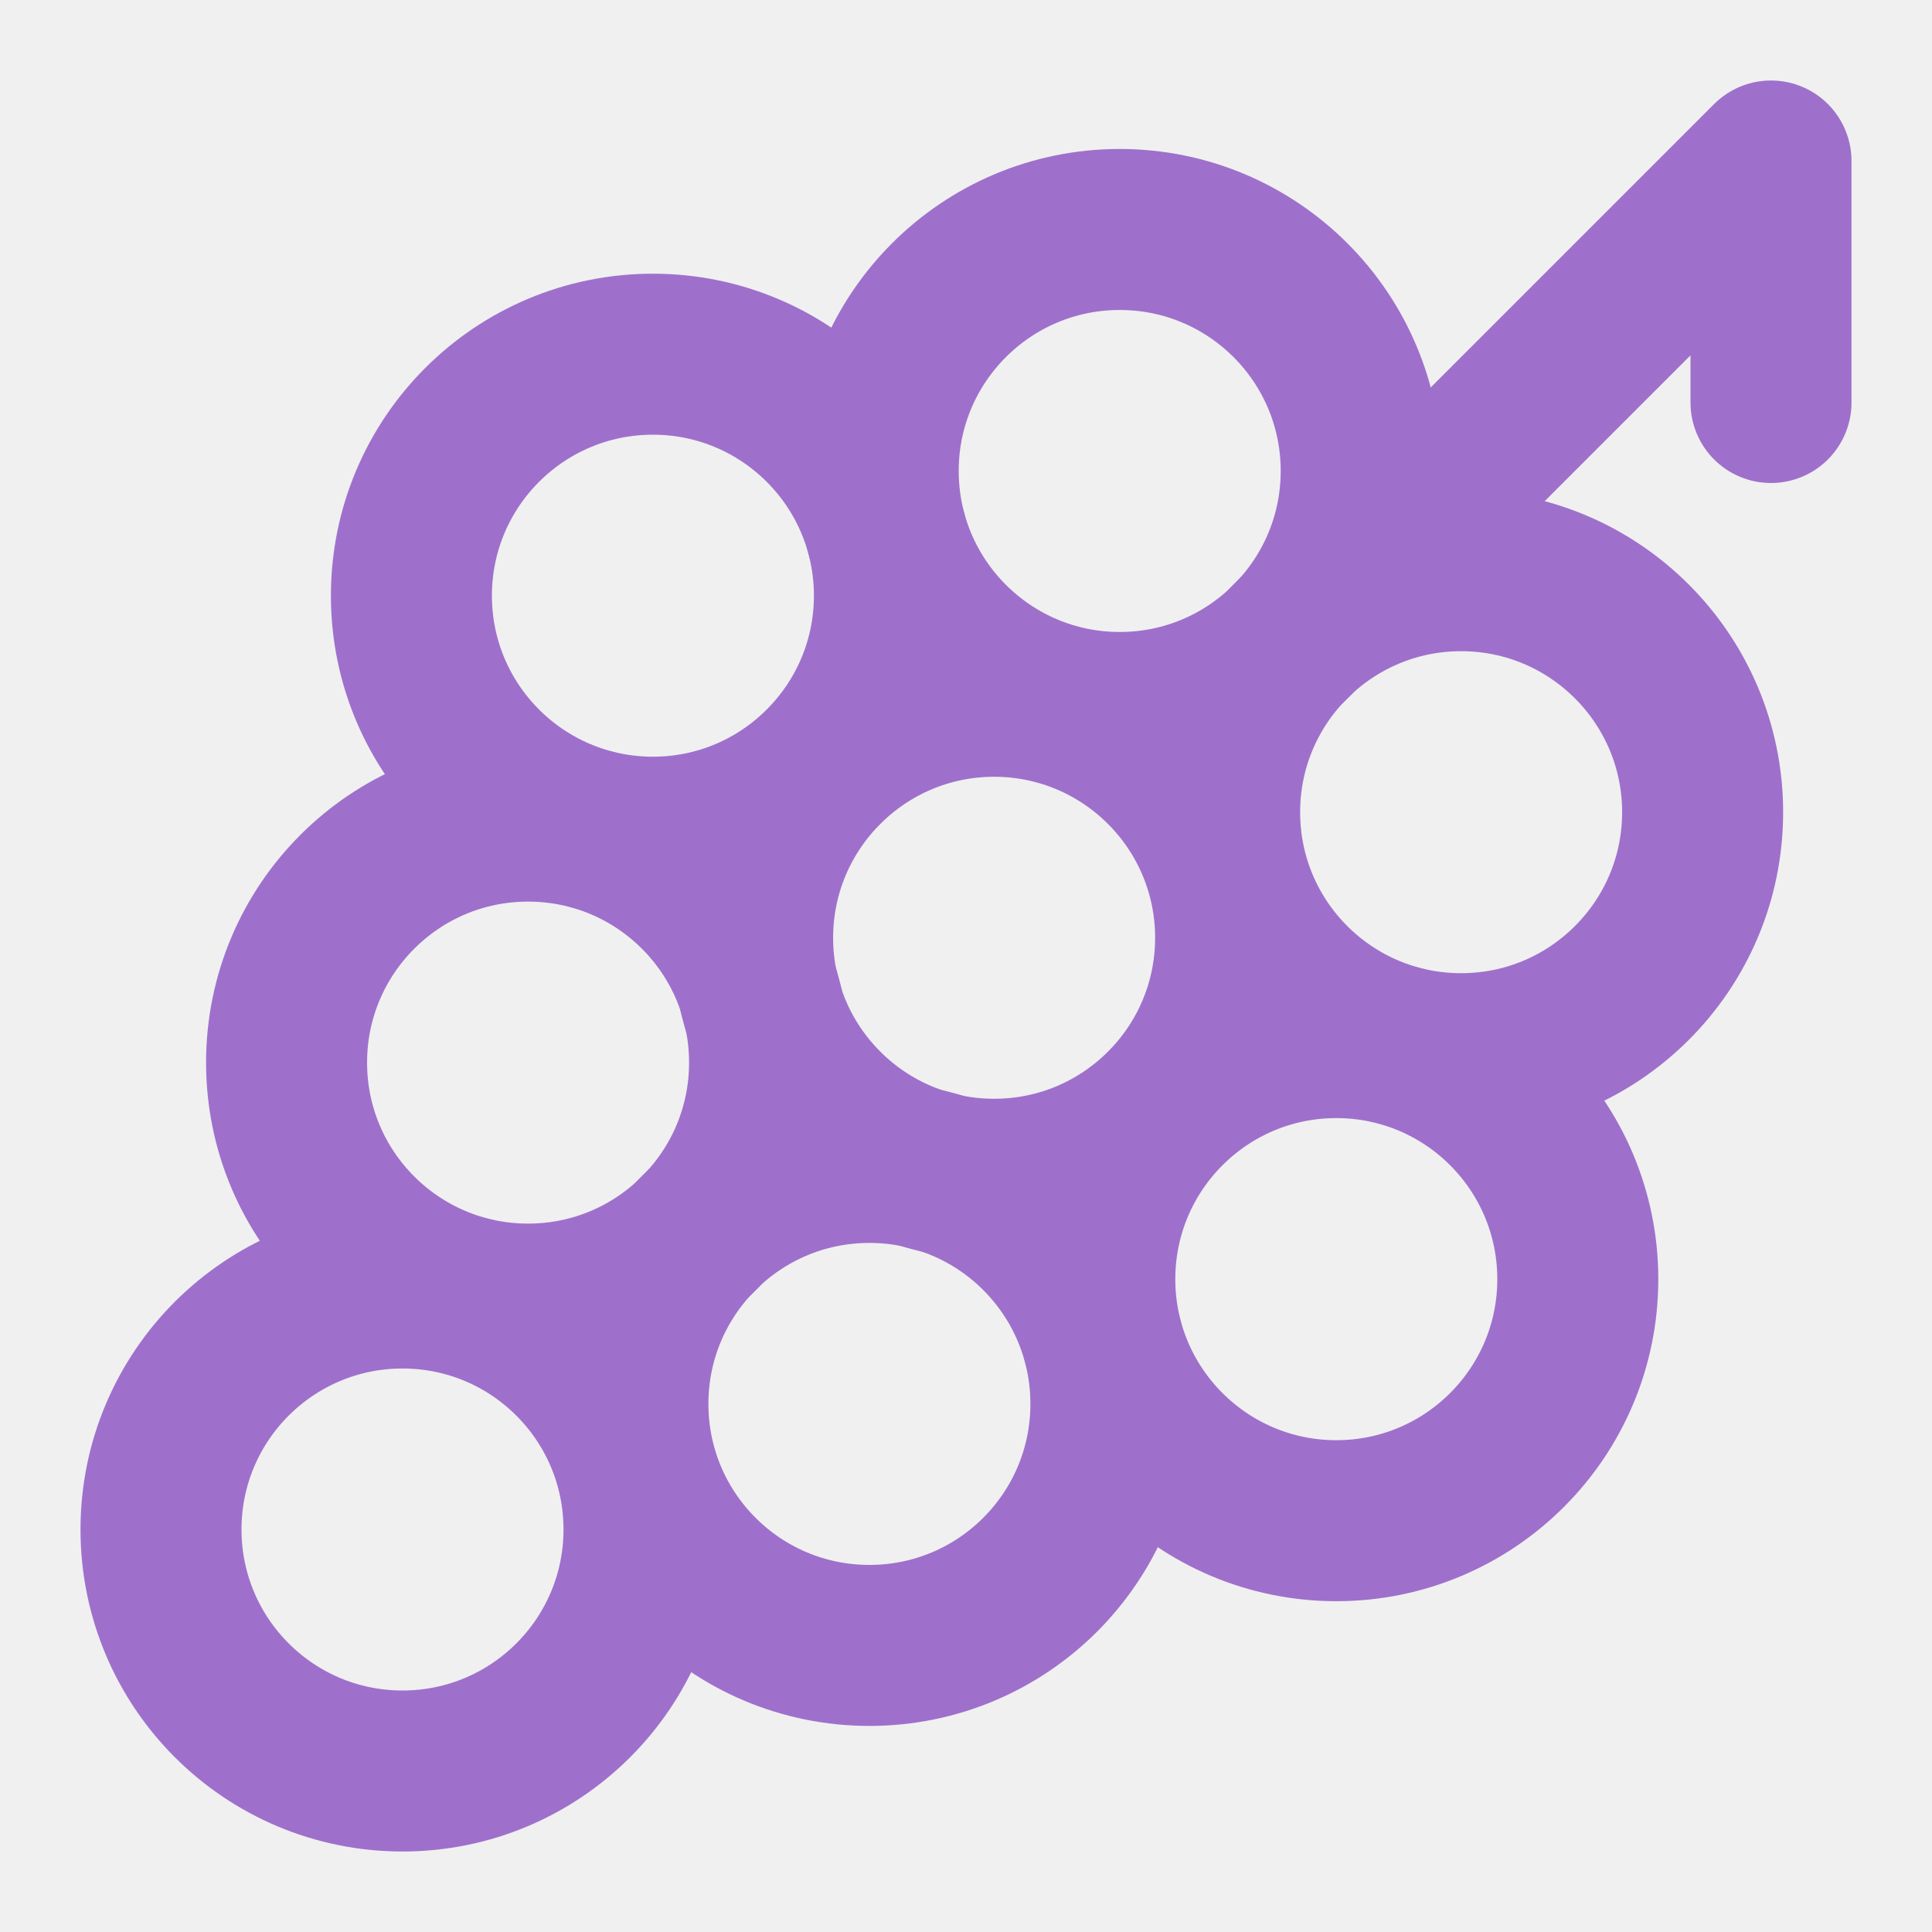
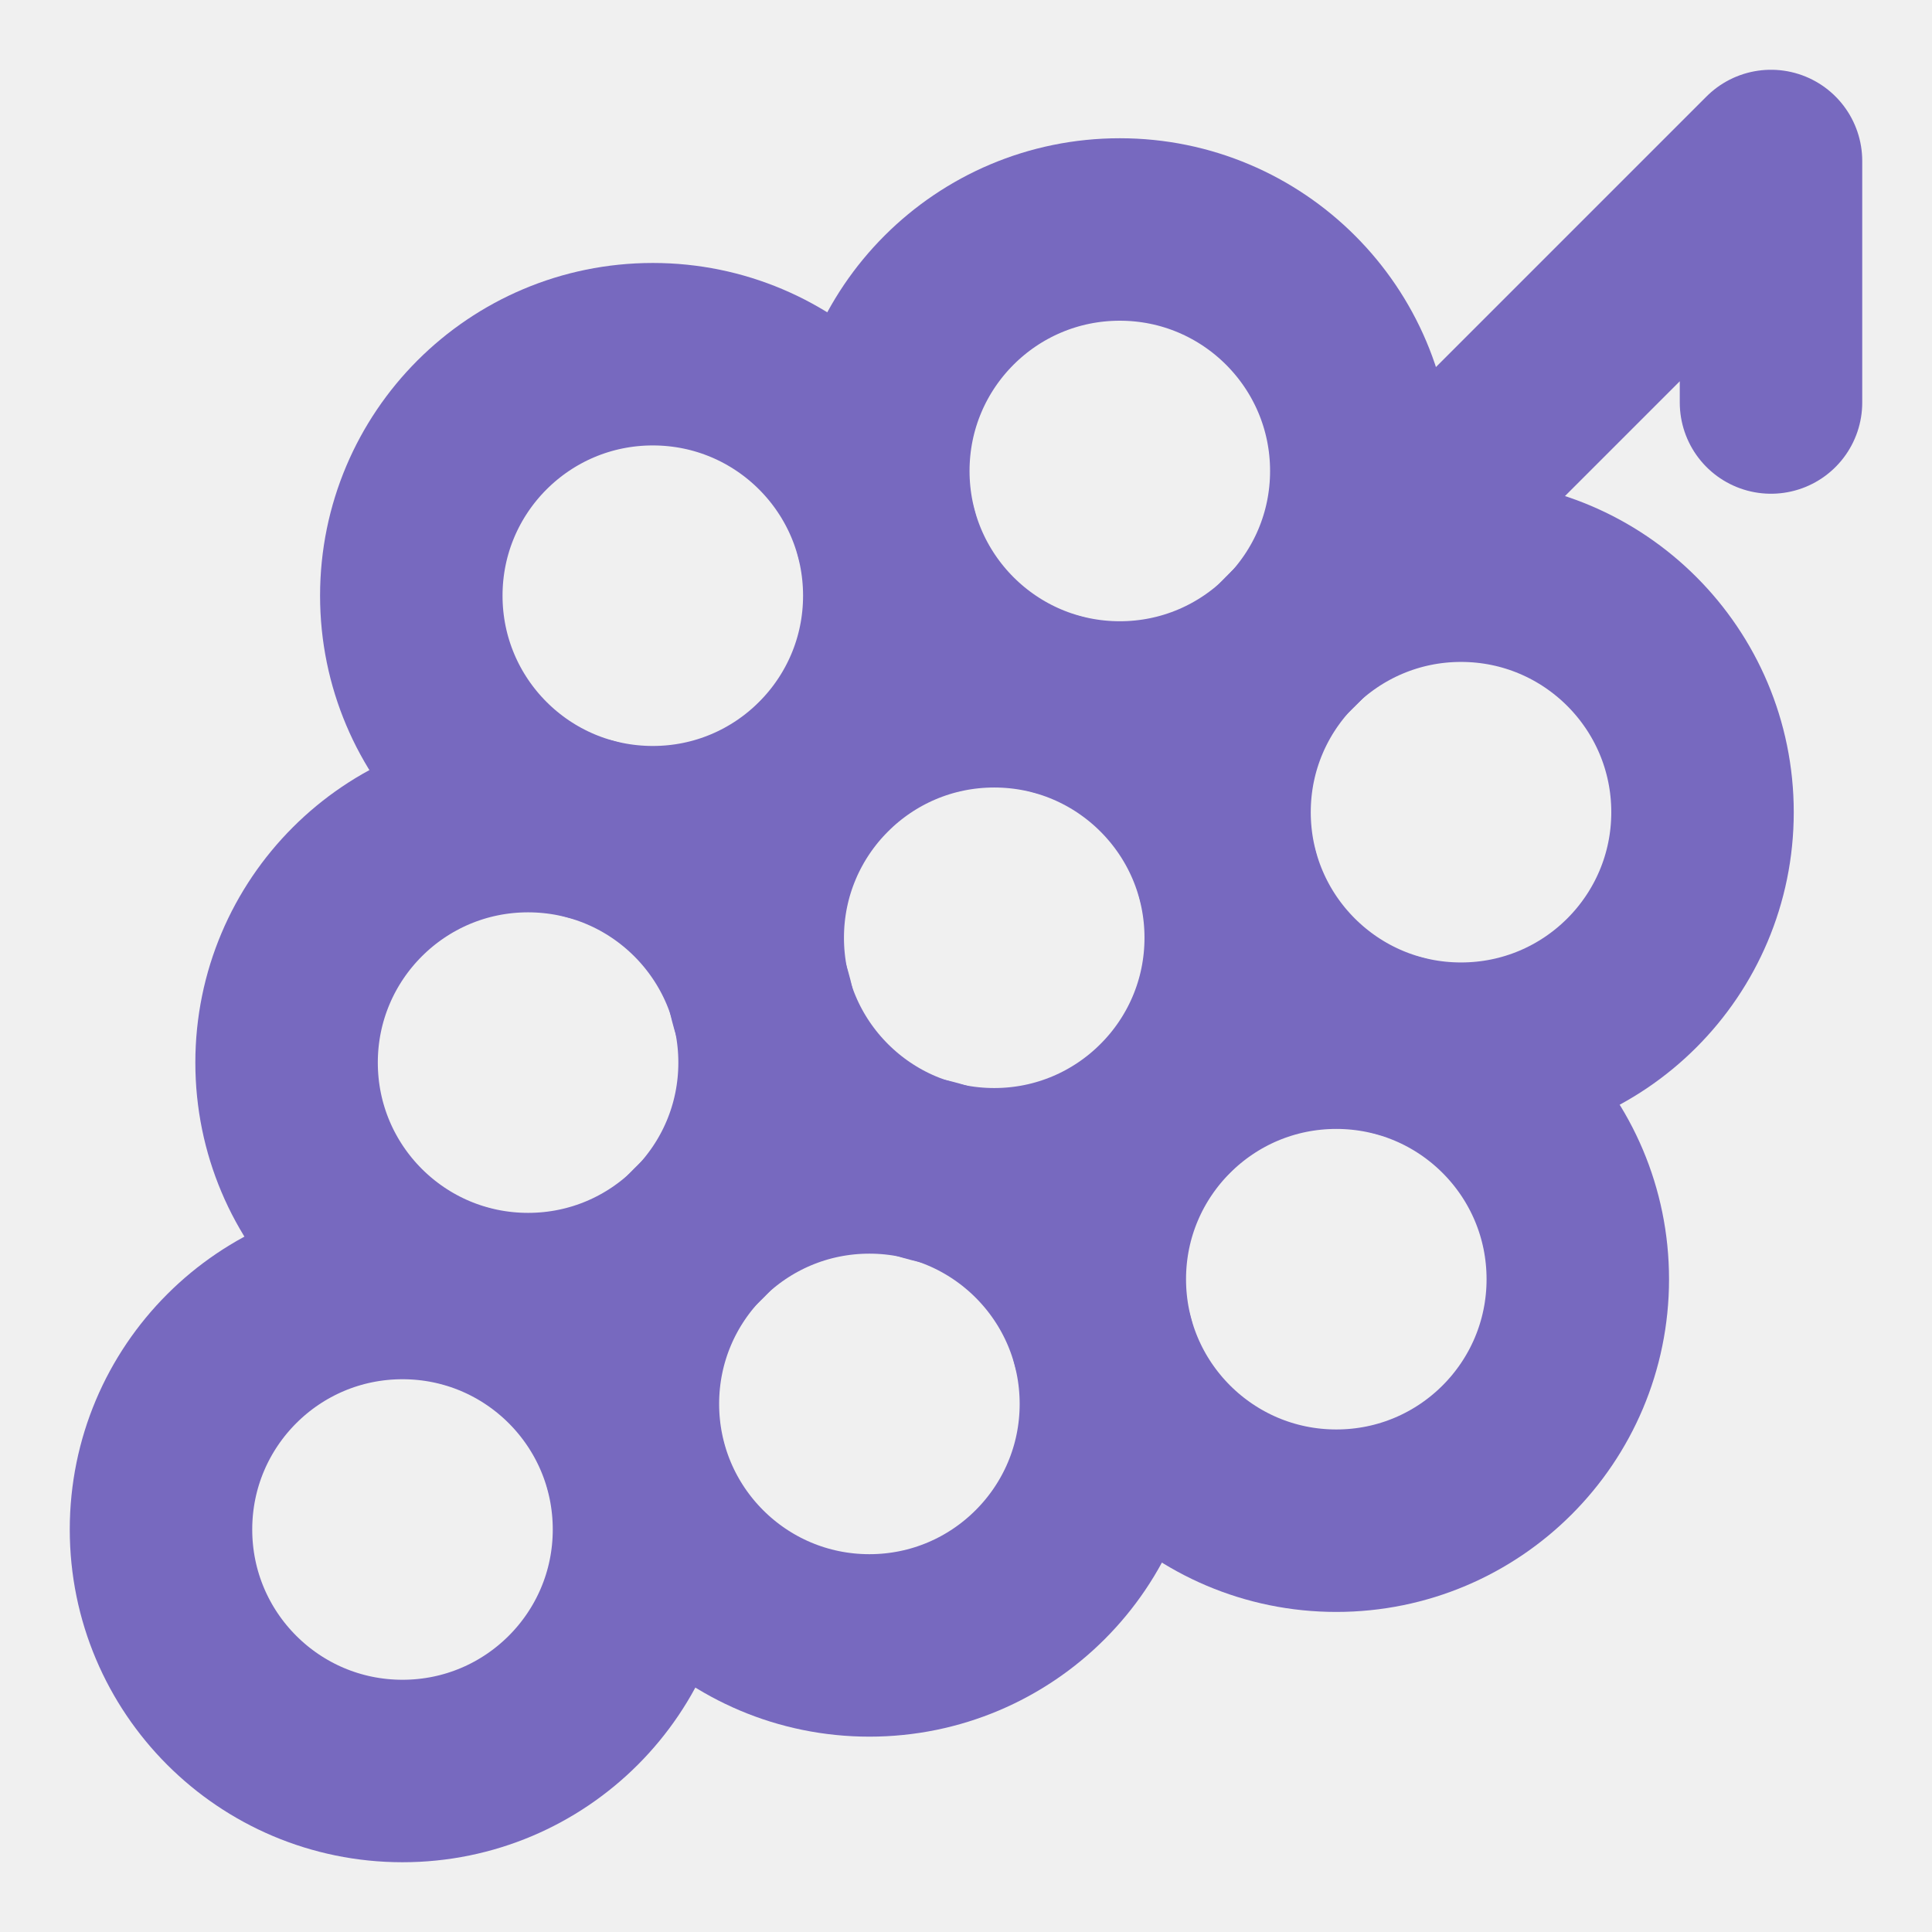
<svg xmlns="http://www.w3.org/2000/svg" width="18" height="18" viewBox="0 0 18 18" fill="none">
-   <g clip-path="url(#clip0_146_454)">
-     <path d="M16.5 3.75V1.5L12.082 5.918" stroke="#9E70CC" stroke-width="1.5" stroke-linecap="round" stroke-linejoin="round" />
-     <path d="M12.45 14.168C13.693 14.168 14.7 13.16 14.7 11.918C14.7 10.675 13.693 9.667 12.45 9.667C11.207 9.667 10.2 10.675 10.2 11.918C10.2 13.16 11.207 14.168 12.45 14.168Z" stroke="#9E70CC" stroke-width="1.5" stroke-linecap="round" stroke-linejoin="round" />
-     <path d="M6.083 7.8C7.325 7.8 8.333 6.792 8.333 5.55C8.333 4.307 7.325 3.3 6.083 3.3C4.84 3.3 3.833 4.307 3.833 5.55C3.833 6.792 4.84 7.8 6.083 7.8Z" stroke="#9E70CC" stroke-width="1.5" stroke-linecap="round" stroke-linejoin="round" />
-     <path d="M9.262 10.987C10.505 10.987 11.512 9.98 11.512 8.737C11.512 7.495 10.505 6.487 9.262 6.487C8.02 6.487 7.012 7.495 7.012 8.737C7.012 9.98 8.02 10.987 9.262 10.987Z" stroke="#9E70CC" stroke-width="1.5" stroke-linecap="round" stroke-linejoin="round" />
-     <path d="M10.432 6.638C11.675 6.638 12.682 5.63 12.682 4.388C12.682 3.145 11.675 2.138 10.432 2.138C9.19 2.138 8.182 3.145 8.182 4.388C8.182 5.63 9.19 6.638 10.432 6.638Z" stroke="#9E70CC" stroke-width="1.5" stroke-linecap="round" stroke-linejoin="round" />
-     <path d="M13.613 9.817C14.855 9.817 15.863 8.81 15.863 7.567C15.863 6.325 14.855 5.317 13.613 5.317C12.37 5.317 11.363 6.325 11.363 7.567C11.363 8.81 12.37 9.817 13.613 9.817Z" stroke="#9E70CC" stroke-width="1.5" stroke-linecap="round" stroke-linejoin="round" />
-     <path d="M4.92 12.15C6.163 12.15 7.17 11.143 7.17 9.9C7.17 8.657 6.163 7.65 4.92 7.65C3.677 7.65 2.67 8.657 2.67 9.9C2.67 11.143 3.677 12.15 4.92 12.15Z" stroke="#9E70CC" stroke-width="1.5" stroke-linecap="round" stroke-linejoin="round" />
-     <path d="M8.1 15.33C9.343 15.33 10.35 14.323 10.35 13.08C10.35 11.837 9.343 10.83 8.1 10.83C6.857 10.83 5.85 11.837 5.85 13.08C5.85 14.323 6.857 15.33 8.1 15.33Z" stroke="#9E70CC" stroke-width="1.5" stroke-linecap="round" stroke-linejoin="round" />
-     <path d="M3.75 16.5C4.993 16.5 6 15.493 6 14.25C6 13.007 4.993 12 3.75 12C2.507 12 1.5 13.007 1.5 14.25C1.5 15.493 2.507 16.5 3.75 16.5Z" stroke="#9E70CC" stroke-width="1.5" stroke-linecap="round" stroke-linejoin="round" />
+   <g clip-path="url(#clip0_200_1331)">
+     <path d="M16.5 3.75V1.5L12.082 5.918" stroke="#7769BF" stroke-width="1.7" stroke-linecap="round" stroke-linejoin="round" />
+     <path d="M12.45 14.168C13.693 14.168 14.7 13.161 14.7 11.918C14.7 10.675 13.693 9.668 12.45 9.668C11.208 9.668 10.2 10.675 10.2 11.918C10.2 13.161 11.208 14.168 12.45 14.168Z" stroke="#7769BF" stroke-width="1.7" stroke-linecap="round" stroke-linejoin="round" />
+     <path d="M6.082 7.8C7.325 7.8 8.332 6.792 8.332 5.55C8.332 4.307 7.325 3.3 6.082 3.3C4.839 3.3 3.832 4.307 3.832 5.55C3.832 6.792 4.839 7.8 6.082 7.8Z" stroke="#7769BF" stroke-width="1.7" stroke-linecap="round" stroke-linejoin="round" />
+     <path d="M9.263 10.987C10.505 10.987 11.513 9.98 11.513 8.737C11.513 7.495 10.505 6.487 9.263 6.487C8.02 6.487 7.013 7.495 7.013 8.737C7.013 9.98 8.02 10.987 9.263 10.987Z" stroke="#7769BF" stroke-width="1.7" stroke-linecap="round" stroke-linejoin="round" />
+     <path d="M10.433 6.638C11.675 6.638 12.683 5.63 12.683 4.388C12.683 3.145 11.675 2.138 10.433 2.138C9.19 2.138 8.183 3.145 8.183 4.388C8.183 5.63 9.19 6.638 10.433 6.638Z" stroke="#7769BF" stroke-width="1.7" stroke-linecap="round" stroke-linejoin="round" />
+     <path d="M13.612 9.817C14.855 9.817 15.862 8.81 15.862 7.567C15.862 6.325 14.855 5.317 13.612 5.317C12.37 5.317 11.362 6.325 11.362 7.567C11.362 8.81 12.37 9.817 13.612 9.817Z" stroke="#7769BF" stroke-width="1.7" stroke-linecap="round" stroke-linejoin="round" />
+     <path d="M4.92 12.15C6.163 12.15 7.17 11.143 7.17 9.9C7.17 8.658 6.163 7.65 4.92 7.65C3.677 7.65 2.67 8.658 2.67 9.9C2.67 11.143 3.677 12.15 4.92 12.15Z" stroke="#7769BF" stroke-width="1.7" stroke-linecap="round" stroke-linejoin="round" />
+     <path d="M8.1 15.33C9.342 15.33 10.35 14.323 10.35 13.08C10.35 11.837 9.342 10.83 8.1 10.83C6.857 10.83 5.85 11.837 5.85 13.08C5.85 14.323 6.857 15.33 8.1 15.33Z" stroke="#7769BF" stroke-width="1.7" stroke-linecap="round" stroke-linejoin="round" />
+     <path d="M3.75 16.5C4.993 16.5 6 15.493 6 14.25C6 13.007 4.993 12 3.75 12C2.507 12 1.5 13.007 1.5 14.25C1.5 15.493 2.507 16.5 3.75 16.5Z" stroke="#7769BF" stroke-width="1.7" stroke-linecap="round" stroke-linejoin="round" />
  </g>
  <defs>
-     <clipPath id="clip0_146_454">
+     <clipPath id="clip0_200_1331">
      <rect width="18" height="18" fill="white" />
    </clipPath>
  </defs>
</svg>
